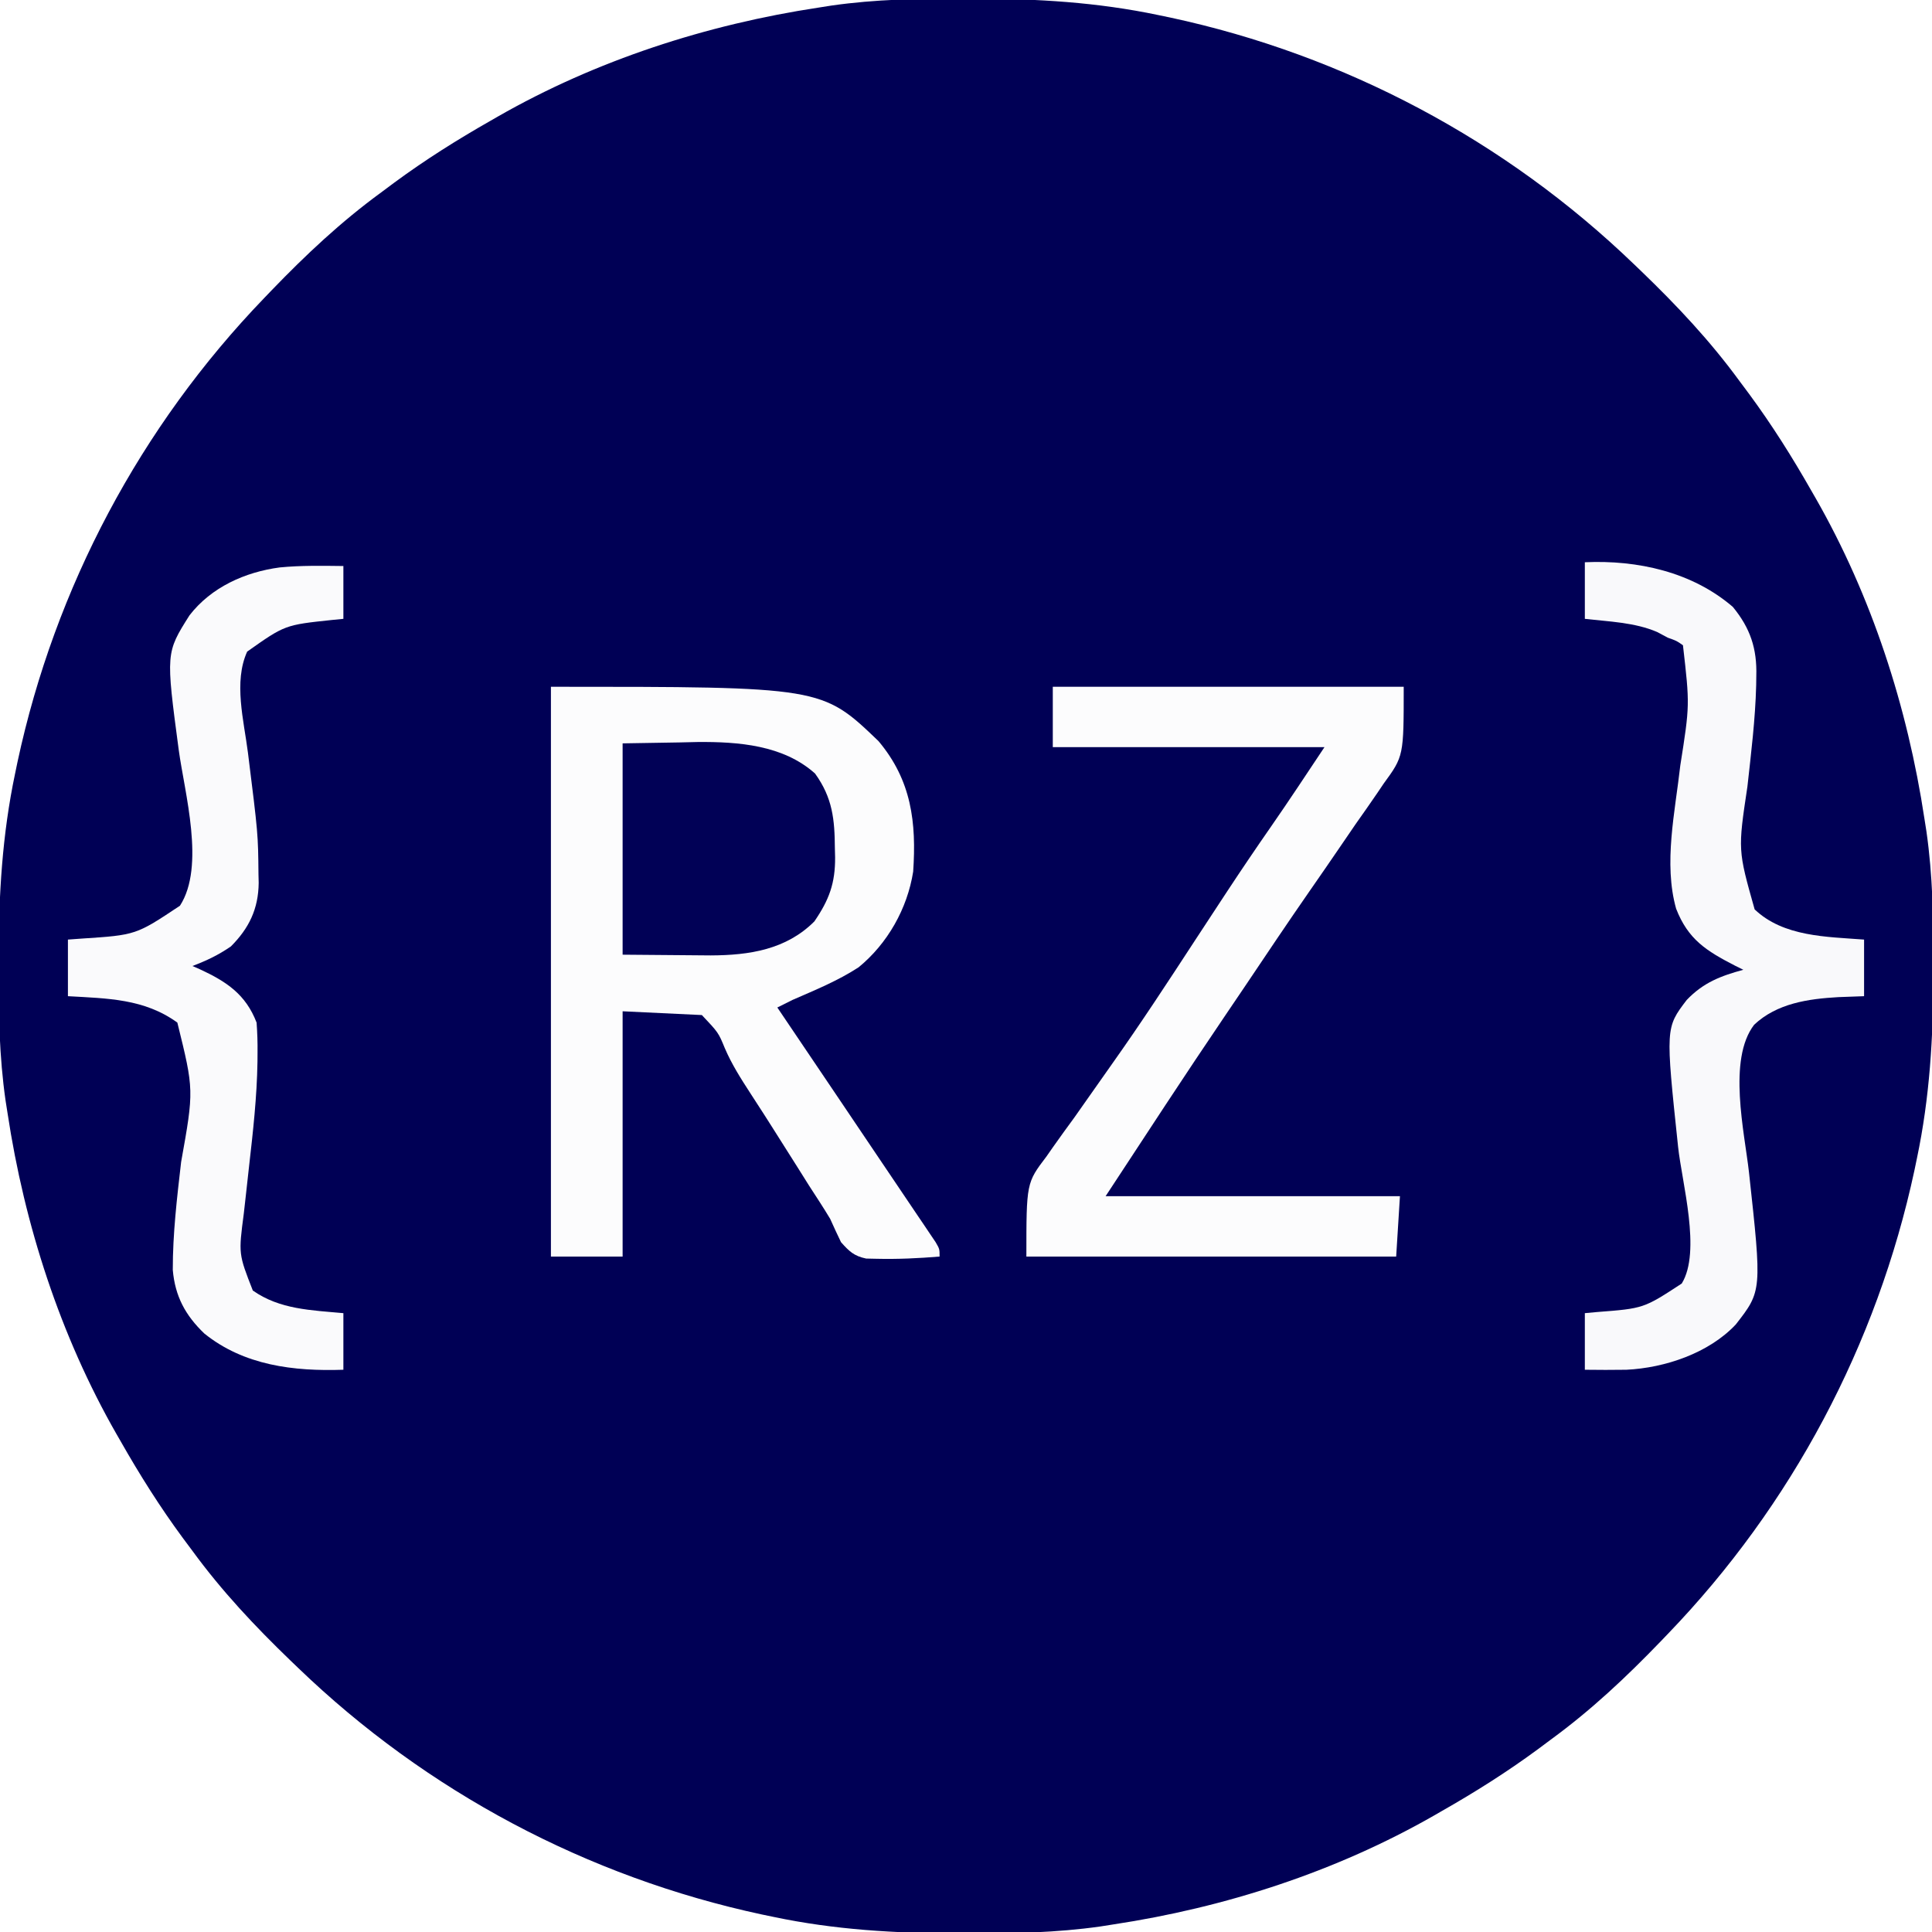
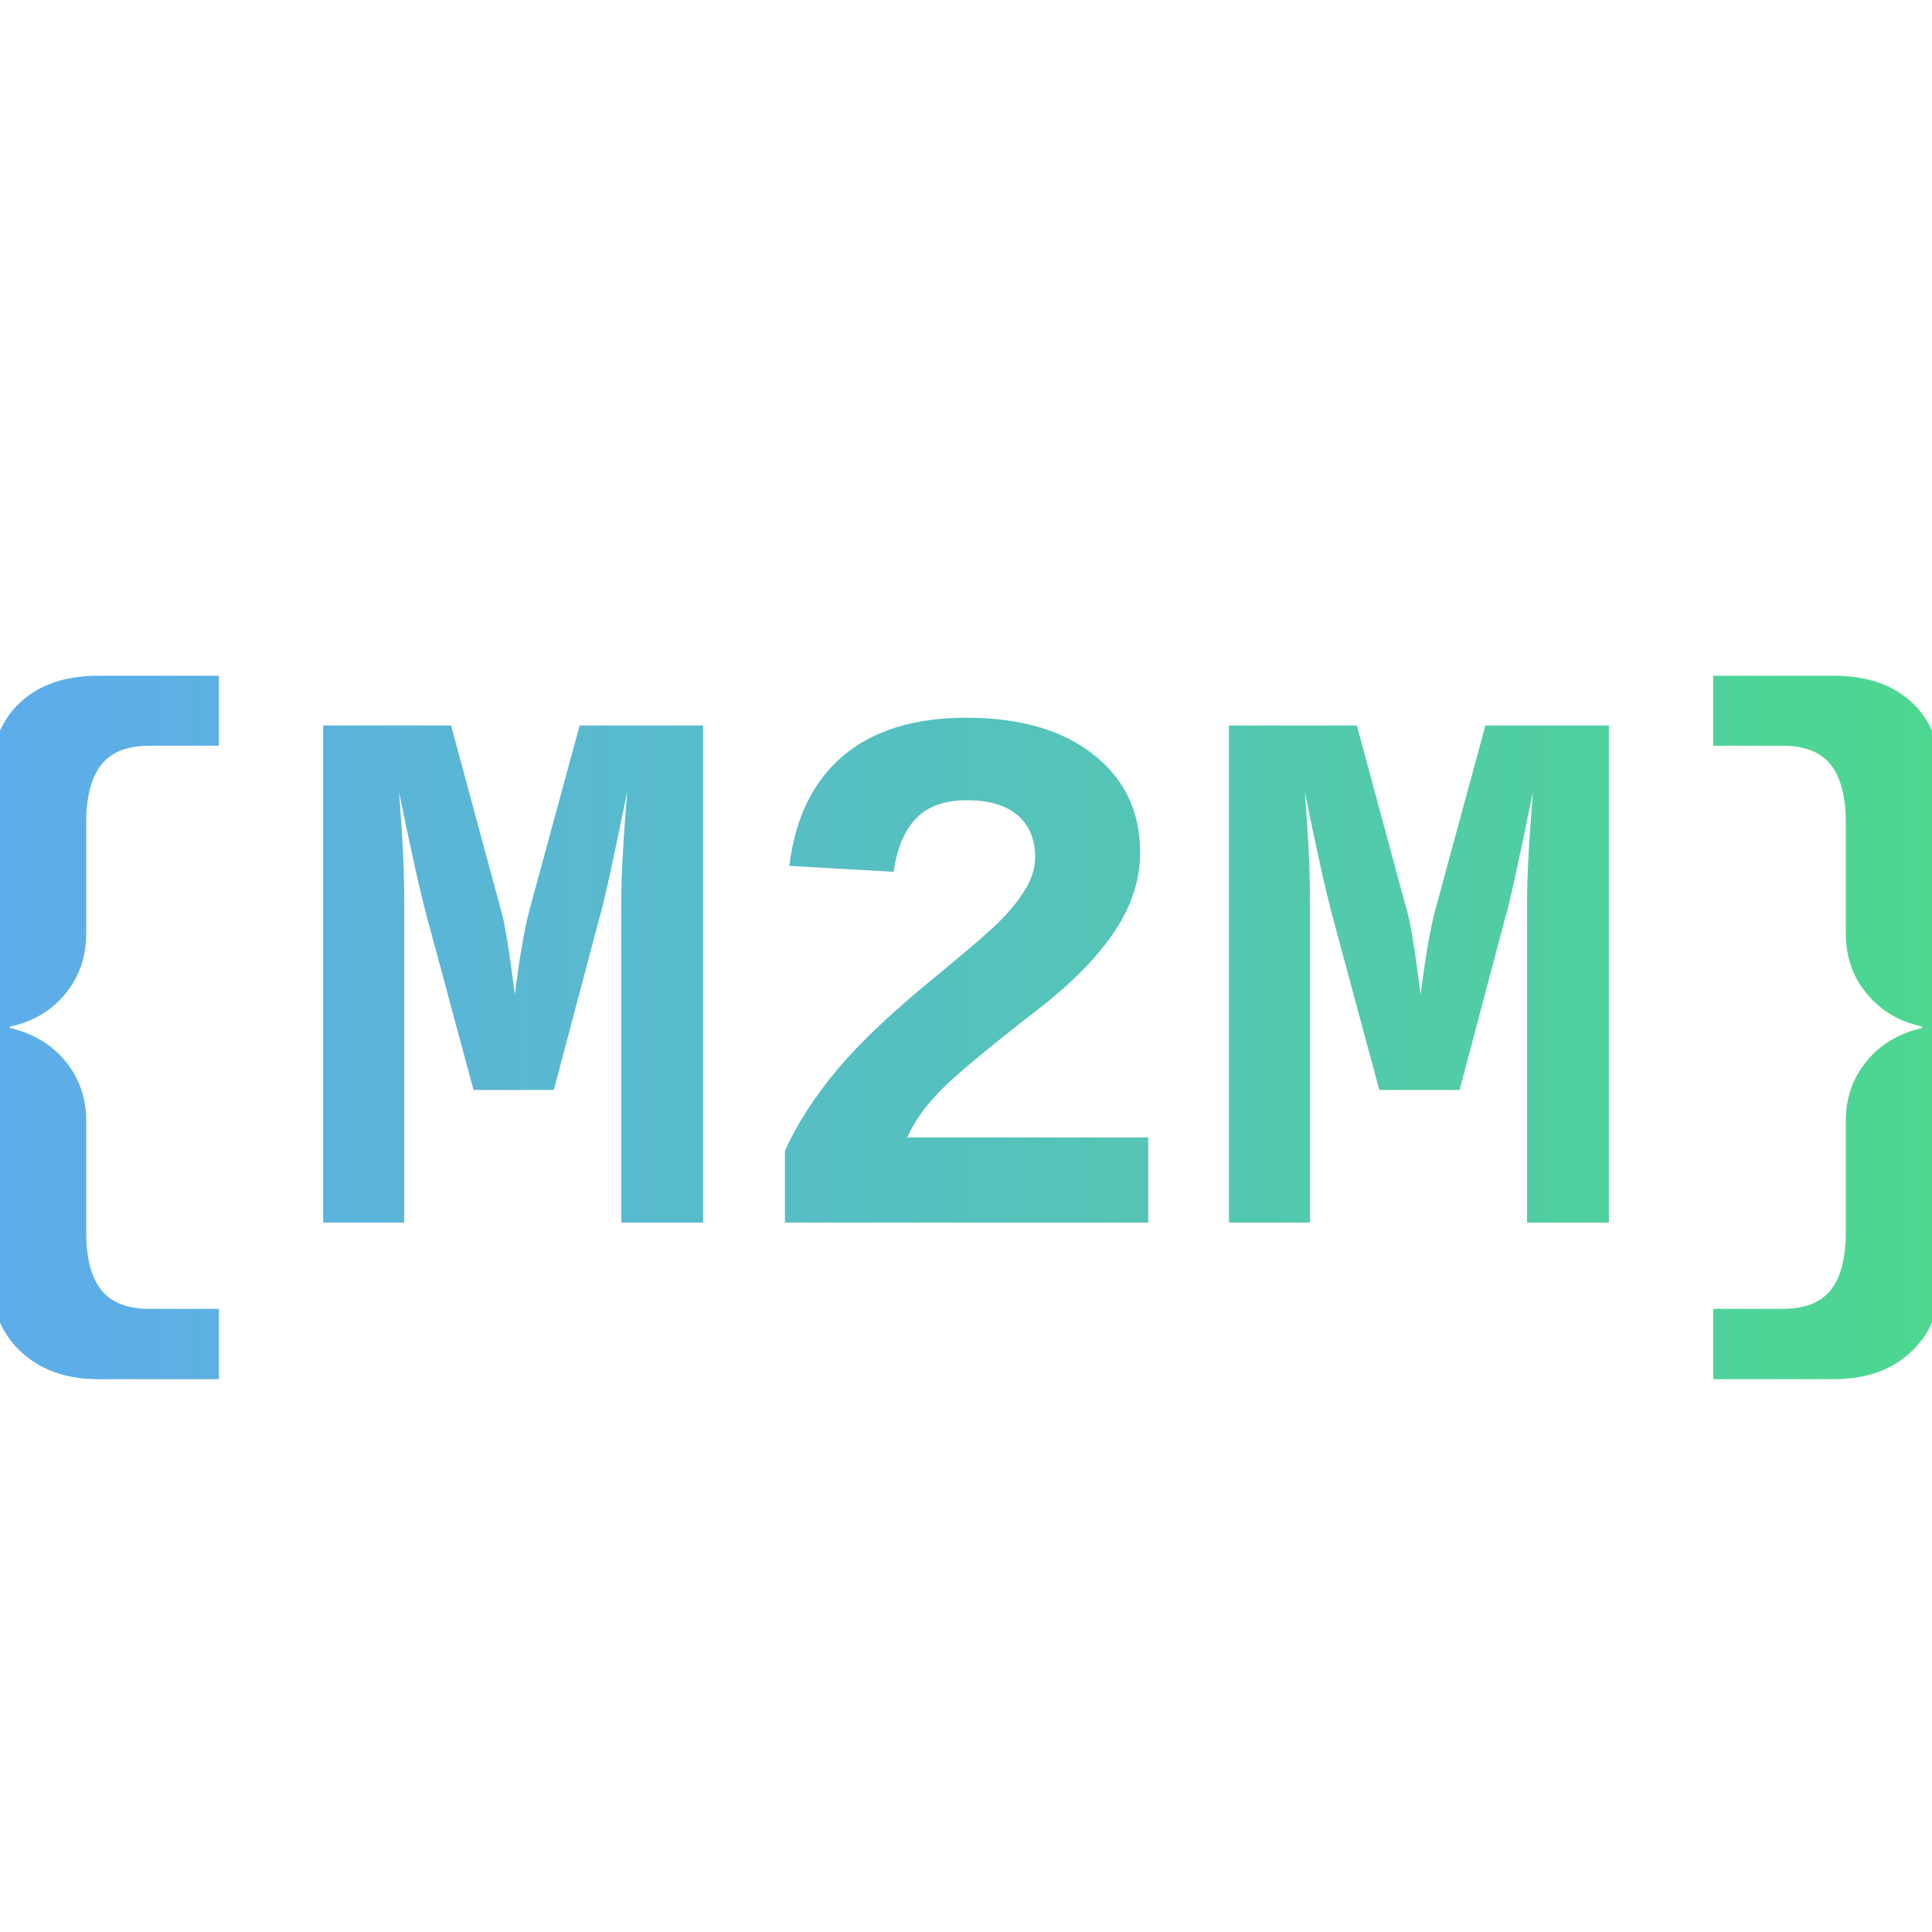
- <svg xmlns="http://www.w3.org/2000/svg" version="1.1" width="512" height="512">
-   <path d="M0 0 C1.012 0.001 2.024 0.001 3.067 0.002 C19.599 0.042 35.524 0.958 51.75 4.375 C52.781 4.589 53.812 4.804 54.875 5.024 C101.107 14.95 143.722 37.601 177.75 70.375 C178.739 71.323 178.739 71.323 179.748 72.291 C189.236 81.435 197.976 90.732 205.75 101.375 C206.608 102.526 207.466 103.677 208.324 104.828 C214.362 113.019 219.721 121.533 224.75 130.375 C225.114 131.007 225.479 131.639 225.854 132.29 C240.785 158.375 250.264 187.711 254.75 217.375 C254.927 218.497 255.103 219.62 255.285 220.776 C256.942 232.389 257.149 243.907 257.125 255.625 C257.124 257.143 257.124 257.143 257.123 258.692 C257.083 275.224 256.167 291.149 252.75 307.375 C252.429 308.922 252.429 308.922 252.101 310.5 C242.175 356.732 219.524 399.347 186.75 433.375 C186.118 434.034 185.486 434.694 184.834 435.373 C175.69 444.861 166.393 453.601 155.75 461.375 C154.599 462.233 153.448 463.091 152.297 463.949 C144.106 469.987 135.592 475.346 126.75 480.375 C126.118 480.739 125.486 481.104 124.835 481.479 C98.75 496.41 69.414 505.889 39.75 510.375 C38.628 510.552 37.505 510.728 36.349 510.91 C24.736 512.567 13.218 512.774 1.5 512.75 C-0.018 512.749 -0.018 512.749 -1.567 512.748 C-18.099 512.708 -34.024 511.792 -50.25 508.375 C-51.797 508.054 -51.797 508.054 -53.375 507.726 C-99.607 497.8 -142.222 475.149 -176.25 442.375 C-176.909 441.743 -177.569 441.111 -178.248 440.459 C-187.736 431.315 -196.476 422.018 -204.25 411.375 C-205.108 410.224 -205.966 409.073 -206.824 407.922 C-212.862 399.731 -218.221 391.217 -223.25 382.375 C-223.614 381.743 -223.979 381.111 -224.354 380.46 C-239.285 354.375 -248.764 325.039 -253.25 295.375 C-253.515 293.691 -253.515 293.691 -253.785 291.974 C-255.442 280.361 -255.649 268.843 -255.625 257.125 C-255.624 256.113 -255.624 255.101 -255.623 254.058 C-255.583 237.526 -254.667 221.601 -251.25 205.375 C-251.036 204.344 -250.821 203.312 -250.601 202.25 C-240.675 156.018 -218.024 113.403 -185.25 79.375 C-184.618 78.716 -183.986 78.056 -183.334 77.377 C-174.19 67.889 -164.893 59.149 -154.25 51.375 C-153.099 50.517 -151.948 49.659 -150.797 48.801 C-142.606 42.763 -134.092 37.404 -125.25 32.375 C-124.618 32.011 -123.986 31.646 -123.335 31.271 C-97.25 16.34 -67.914 6.861 -38.25 2.375 C-37.128 2.198 -36.005 2.022 -34.849 1.84 C-23.236 0.183 -11.718 -0.024 0 0 Z " fill="#000055" transform="translate(255.25,-0.375)" />
-   <path d="M0 0 C71.807 0 71.807 0 86.801 14.391 C95.566 24.791 96.887 35.972 96 49 C94.456 58.788 89.221 68.051 81.551 74.336 C76.062 77.917 69.99 80.385 64 83 C62.663 83.66 61.329 84.325 60 85 C60.332 85.492 60.664 85.984 61.007 86.491 C64.546 91.733 68.084 96.975 71.621 102.218 C72.932 104.16 74.243 106.102 75.554 108.044 C79.39 113.726 83.221 119.412 87.047 125.101 C88.377 127.075 89.709 129.048 91.042 131.021 C93.019 133.945 94.991 136.872 96.961 139.801 C97.569 140.697 98.177 141.594 98.804 142.518 C99.357 143.341 99.909 144.165 100.478 145.013 C100.967 145.737 101.455 146.461 101.959 147.207 C103 149 103 149 103 151 C97.438 151.463 91.899 151.722 86.316 151.59 C85.398 151.57 84.48 151.551 83.533 151.531 C80.319 150.857 79.034 149.619 76.875 147.188 C75.884 145.14 74.931 143.075 74 141 C72.225 138.033 70.32 135.15 68.438 132.25 C67.397 130.598 66.359 128.944 65.324 127.289 C63.028 123.629 60.718 119.979 58.395 116.336 C57.493 114.918 57.493 114.918 56.572 113.472 C55.362 111.582 54.144 109.697 52.916 107.819 C50.361 103.883 47.925 100.074 46.074 95.754 C44.388 91.65 44.388 91.65 40 87 C33.07 86.67 26.14 86.34 19 86 C19 107.45 19 128.9 19 151 C12.73 151 6.46 151 0 151 C0 101.17 0 51.34 0 0 Z " fill="#FCFCFD" transform="translate(146,182)" />
-   <path d="M0 0 C30.69 0 61.38 0 93 0 C93 18.377 93 18.377 87.676 25.676 C87.111 26.513 86.546 27.35 85.964 28.212 C84.114 30.937 82.214 33.623 80.312 36.312 C78.993 38.236 77.677 40.162 76.365 42.091 C73.638 46.088 70.891 50.071 68.127 54.043 C62.251 62.501 56.523 71.057 50.78 79.606 C49.089 82.118 47.39 84.625 45.689 87.13 C34.942 102.974 24.509 118.986 14 135 C39.74 135 65.48 135 92 135 C91.67 140.28 91.34 145.56 91 151 C58.66 151 26.32 151 -7 151 C-7 131.482 -7 131.482 -1.676 124.48 C-1.111 123.669 -0.545 122.858 0.037 122.022 C1.886 119.384 3.786 116.788 5.688 114.188 C7 112.331 8.309 110.471 9.613 108.608 C11.647 105.704 13.684 102.802 15.737 99.91 C23.313 89.227 30.467 78.278 37.625 67.312 C39.947 63.765 42.273 60.219 44.602 56.676 C45.148 55.843 45.695 55.011 46.259 54.154 C50.066 48.377 53.939 42.65 57.891 36.972 C62.701 30.049 67.319 23.021 72 16 C48.24 16 24.48 16 0 16 C0 10.72 0 5.44 0 0 Z " fill="#FCFCFD" transform="translate(279,182)" />
-   <path d="M0 0 C13.986 -0.626 28.429 2.56 39.211 11.828 C43.84 17.447 45.658 22.889 45.438 30.188 C45.427 30.981 45.417 31.774 45.406 32.591 C45.176 41.595 44.07 50.53 43.081 59.476 C40.556 76.273 40.556 76.273 45 92 C52.663 99.291 64.078 99.237 74 100 C74 104.95 74 109.9 74 115 C70.628 115.124 70.628 115.124 67.188 115.25 C59.224 115.701 50.92 116.878 44.875 122.562 C37.779 131.788 42.312 151.031 43.5 161.688 C46.936 193.109 46.936 193.109 40 202 C32.85 209.606 21.239 213.505 11 214 C7.329 214.059 3.672 214.046 0 214 C0 209.05 0 204.1 0 199 C1.062 198.902 2.124 198.804 3.219 198.703 C15.584 197.751 15.584 197.751 25.68 191.147 C30.895 182.666 25.731 164.486 24.709 154.894 C21.375 123.378 21.375 123.378 27 116 C31.419 111.375 35.98 109.645 42 108 C41.264 107.636 40.528 107.273 39.77 106.898 C32.193 102.995 27.366 99.969 24.188 91.812 C20.801 79.772 23.93 66.102 25.291 53.888 C27.82 37.828 27.82 37.828 26 22 C24.32 20.823 24.32 20.823 22 20 C20.608 19.258 20.608 19.258 19.188 18.5 C13.266 15.931 6.326 15.728 0 15 C0 10.05 0 5.1 0 0 Z " fill="#F9F9FB" transform="translate(420,149)" />
-   <path d="M0 0 C0 4.62 0 9.24 0 14 C-0.99 14.098 -1.98 14.196 -3 14.297 C-15.502 15.619 -15.502 15.619 -25.5 22.688 C-29.151 30.75 -26.37 40.943 -25.289 49.497 C-22.6 71.047 -22.6 71.047 -22.5 81.688 C-22.482 82.438 -22.464 83.189 -22.445 83.962 C-22.522 90.877 -25.003 96.003 -29.812 100.812 C-33.174 103.12 -36.204 104.558 -40 106 C-39.336 106.291 -38.672 106.583 -37.988 106.883 C-30.976 110.138 -25.881 113.508 -23 121 C-22.801 123.708 -22.717 126.286 -22.75 128.992 C-22.755 129.781 -22.761 130.571 -22.766 131.384 C-22.91 140.688 -23.943 149.889 -25 159.125 C-25.289 161.703 -25.575 164.282 -25.856 166.861 C-26.029 168.444 -26.207 170.027 -26.39 171.609 C-27.795 182.312 -27.795 182.312 -24 192 C-16.863 197.038 -8.469 197.219 0 198 C0 202.95 0 207.9 0 213 C-13.16 213.446 -26.369 211.862 -36.875 203.375 C-41.879 198.574 -44.616 193.502 -45.211 186.532 C-45.226 176.922 -44.098 167.471 -43 157.938 C-39.587 138.886 -39.587 138.886 -44 121 C-52.749 114.652 -62.524 114.604 -73 114 C-73 109.05 -73 104.1 -73 99 C-71.817 98.914 -70.633 98.827 -69.414 98.738 C-54.972 97.795 -54.972 97.795 -43.309 90.023 C-36.554 79.579 -42.083 60.152 -43.637 48.726 C-47.06 23.012 -47.06 23.012 -40.781 13.07 C-35.027 5.622 -26.06 1.593 -16.875 0.375 C-11.253 -0.173 -5.643 -0.065 0 0 Z " fill="#FAFAFC" transform="translate(91,150)" />
-   <path d="M0 0 C5.012 -0.083 10.024 -0.165 15.188 -0.25 C17.516 -0.305 17.516 -0.305 19.891 -0.36 C30.68 -0.445 42.579 0.442 51 8 C55.645 14.439 56.2 20.162 56.25 27.812 C56.271 28.594 56.291 29.376 56.312 30.182 C56.358 37.047 54.738 41.467 50.812 47.188 C43.338 54.662 33.576 56.156 23.34 56.195 C20.539 56.184 17.738 56.158 14.938 56.125 C10.008 56.084 5.079 56.042 0 56 C0 37.52 0 19.04 0 0 Z " fill="#010156" transform="translate(165,197)" />
+ <svg xmlns="http://www.w3.org/2000/svg" width="512" height="512" viewBox="0 0 512 512">
+   <defs>
+     <linearGradient id="rzGradient" x1="0%" y1="0%" x2="100%" y2="0%">
+       <stop offset="0%" stop-color="#5EAAEF" />
+       <stop offset="100%" stop-color="#4CD98B" />
+     </linearGradient>
+   </defs>
+   <text x="256" y="324" font-family="'Courier New', 'SF Mono', Consolas, monospace" font-size="200" font-weight="600" fill="url(#rzGradient)" text-anchor="middle" letter-spacing="0">{M2M}</text>
</svg>
